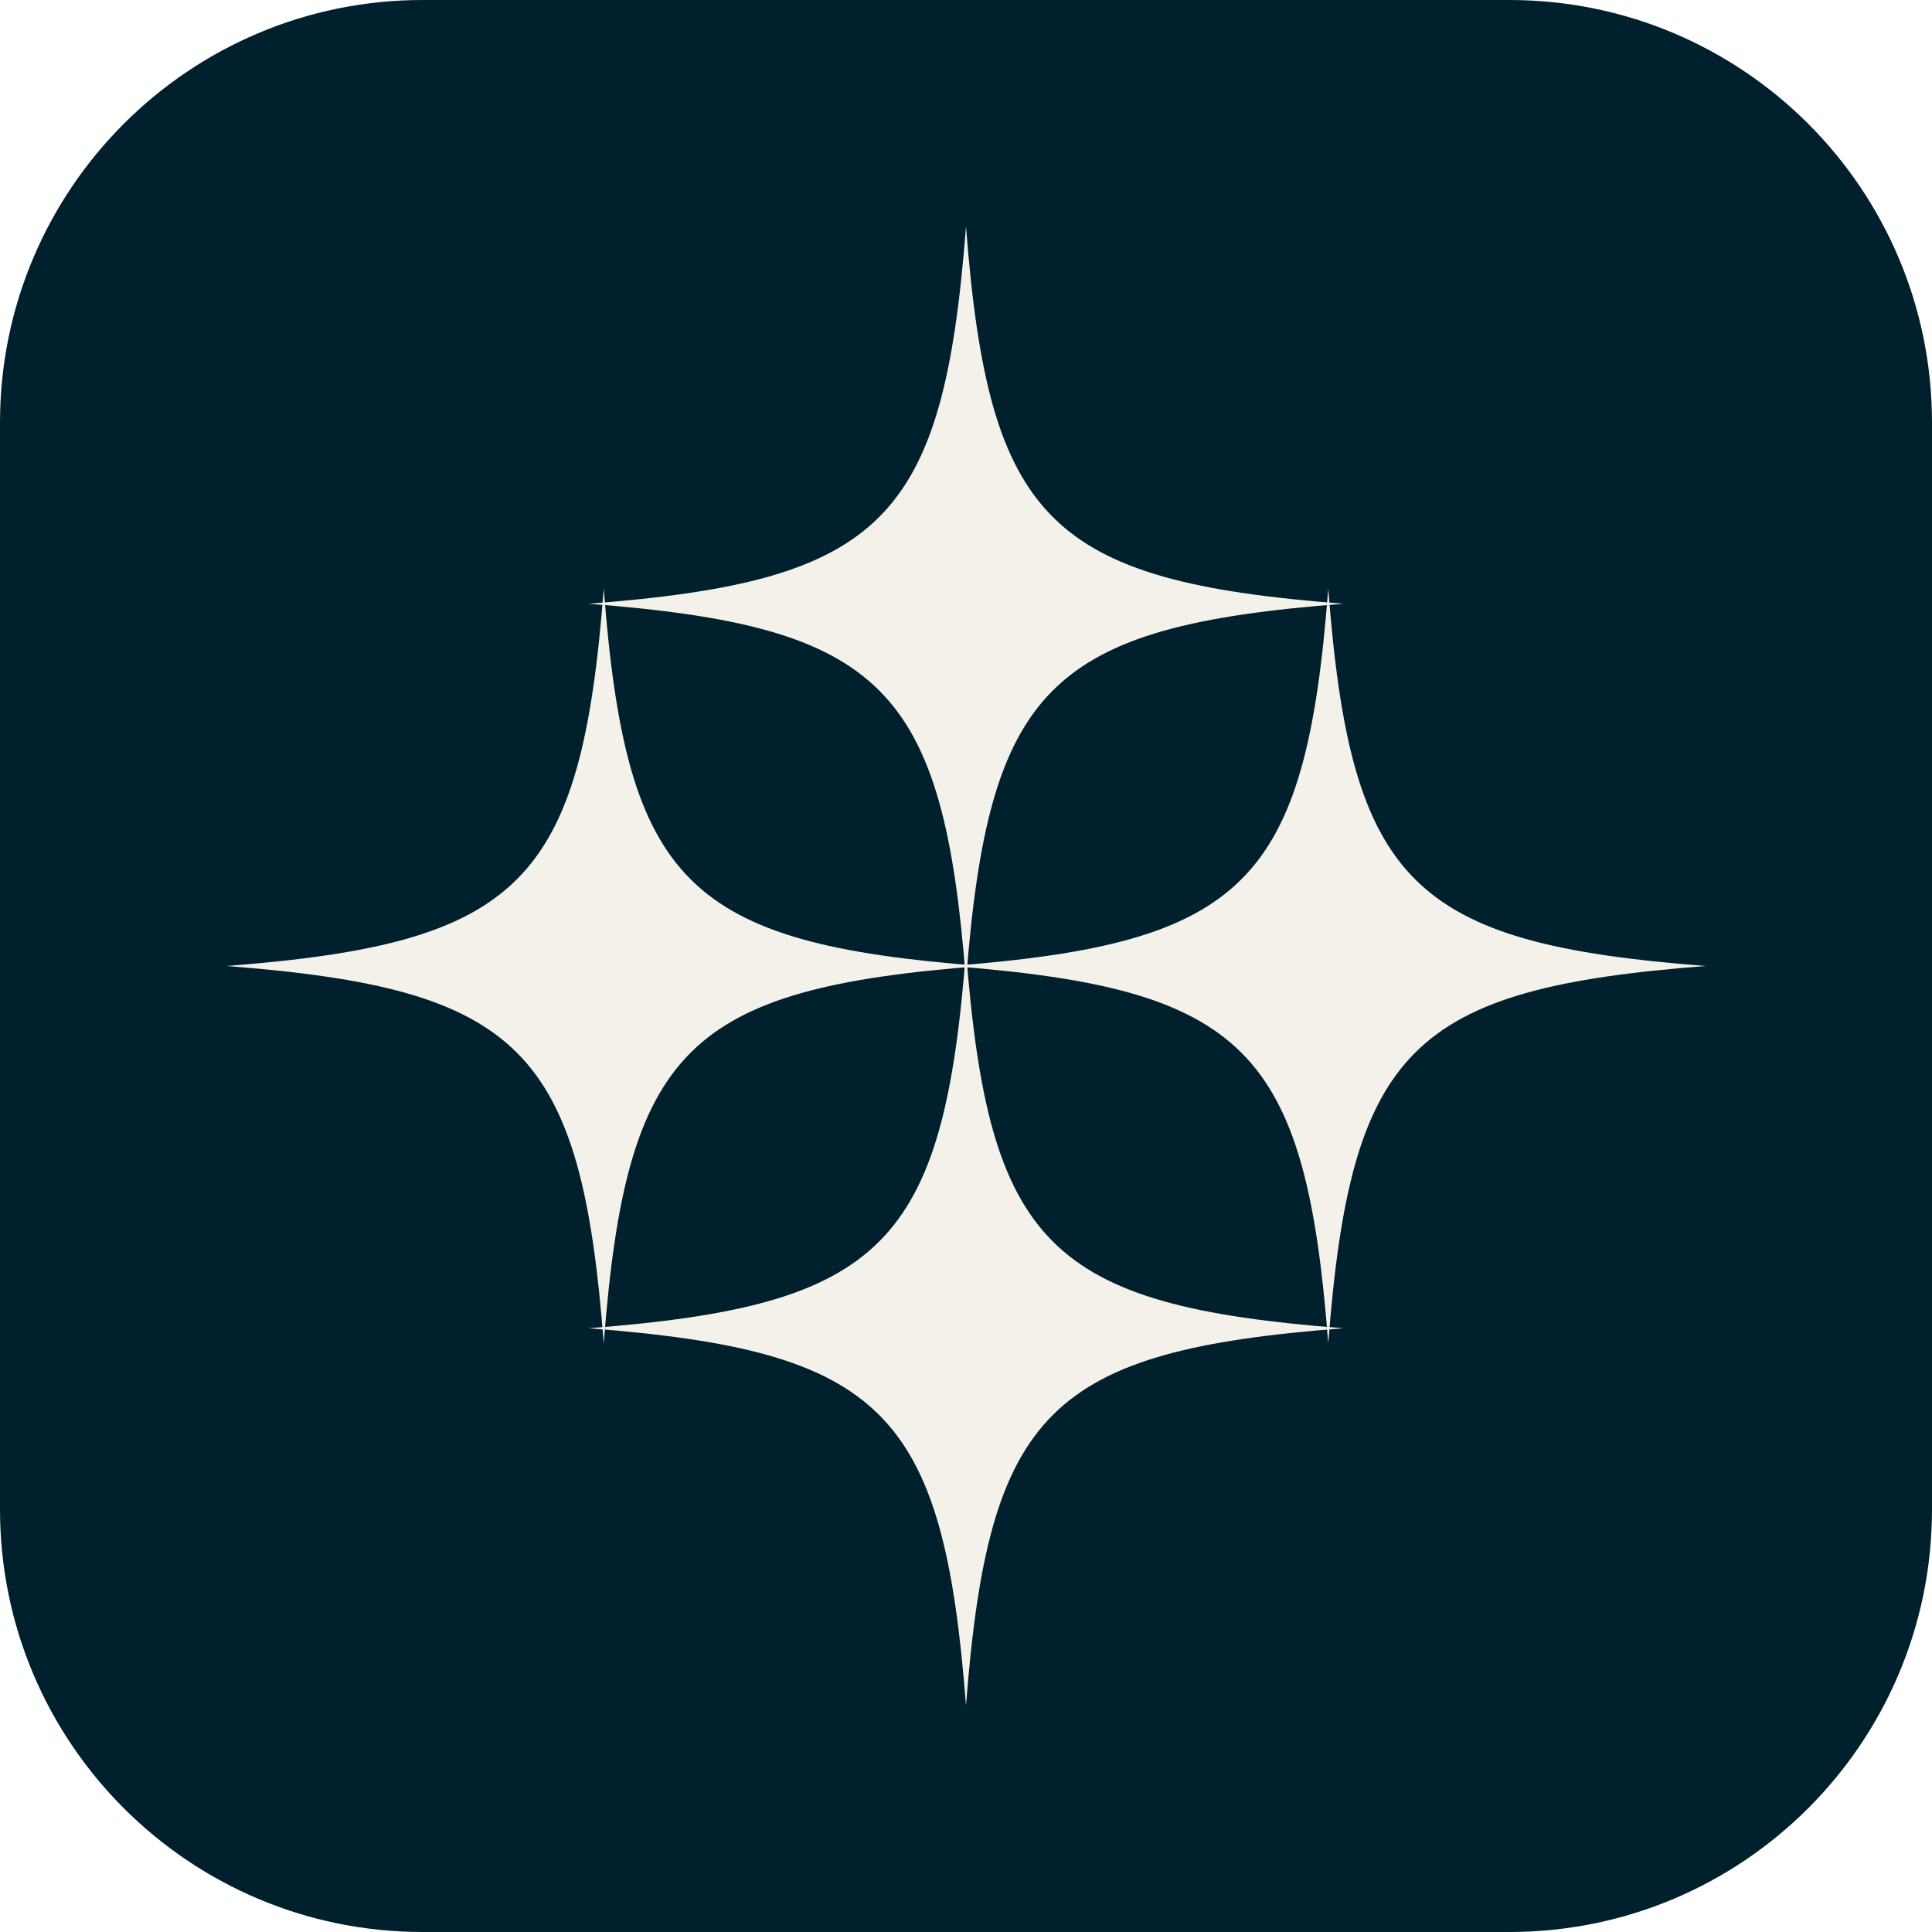
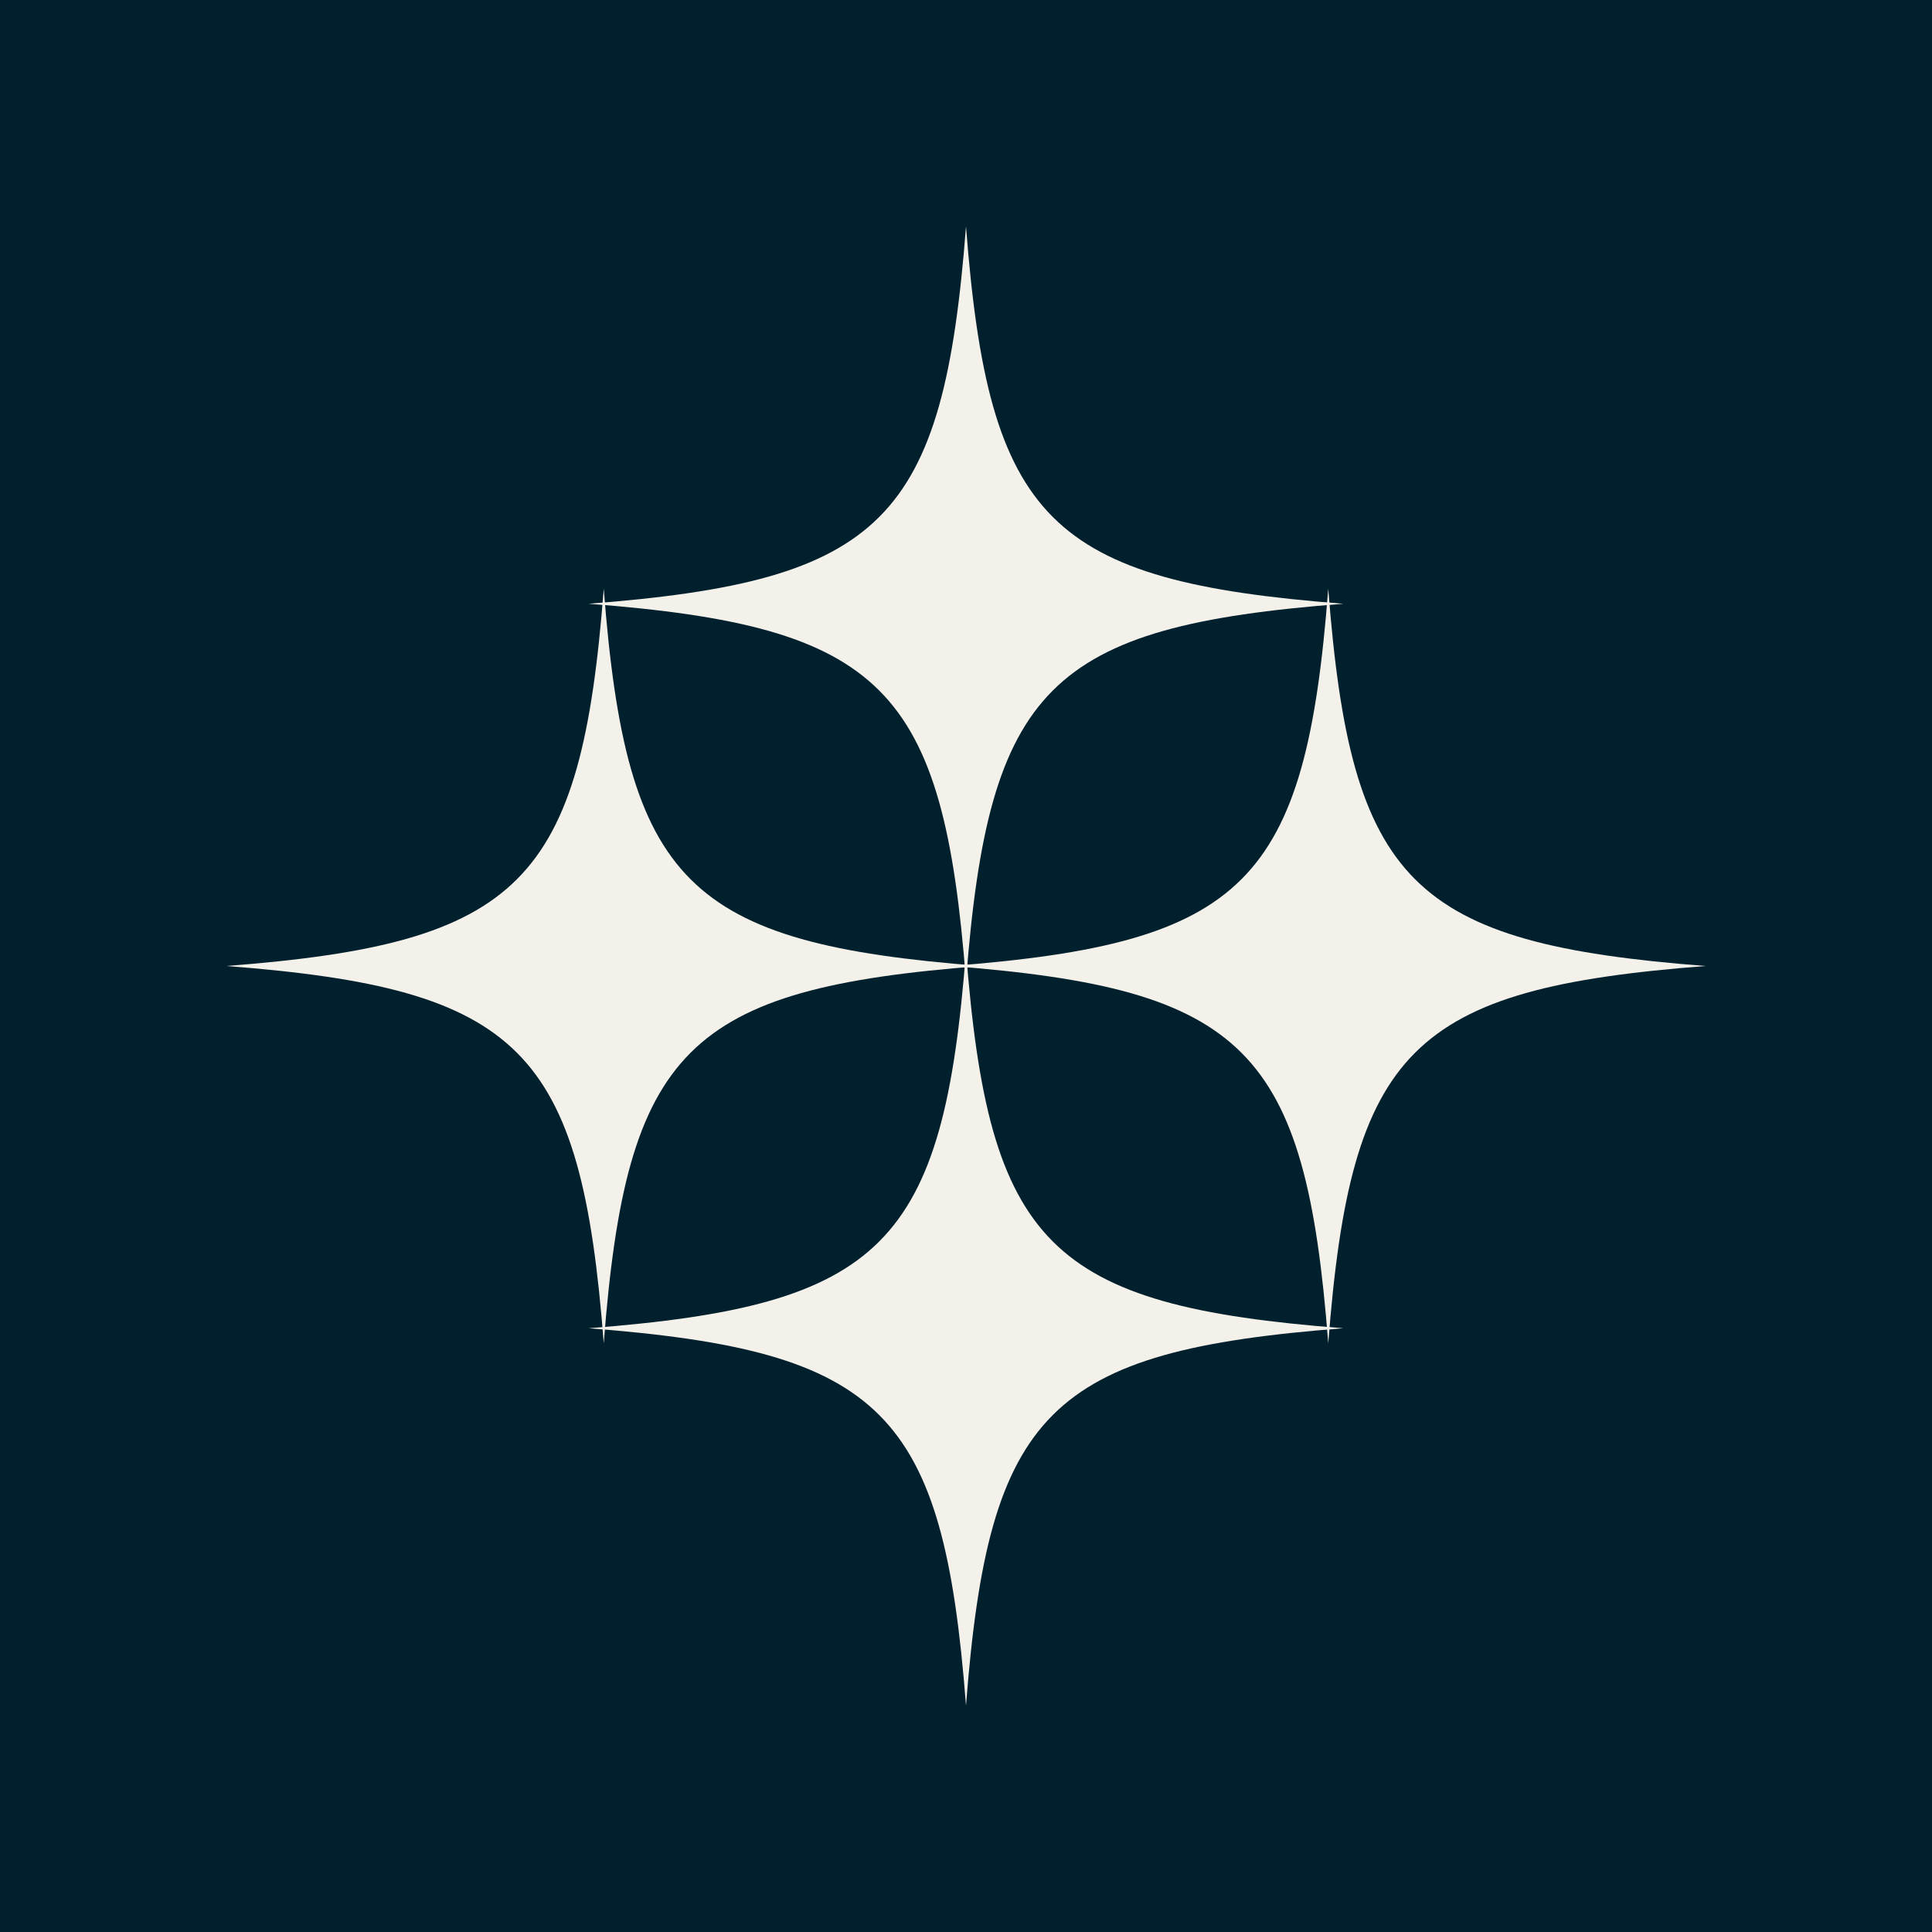
<svg xmlns="http://www.w3.org/2000/svg" viewBox="0 0 64 64">
  <defs>
    <path id="s" d="M0-10C.6-2.2 2.2-.6 10 0 2.2.6.6 2.2 0 10-.6 2.2-2.2.6-10 0-2.2-.6-.6-2.2 0-10Z" />
  </defs>
-   <rect width="64" height="64" rx="14" fill="#00202d" />
+   <rect width="64" height="64" fill="#00202d" />
  <g fill="#f4f1ea">
    <use href="#s" transform="translate(32 20) scale(1.25)" />
    <use href="#s" transform="translate(32 44) scale(1.25)" />
    <use href="#s" transform="translate(20 32) scale(1.25)" />
    <use href="#s" transform="translate(44 32) scale(1.25)" />
  </g>
</svg>
